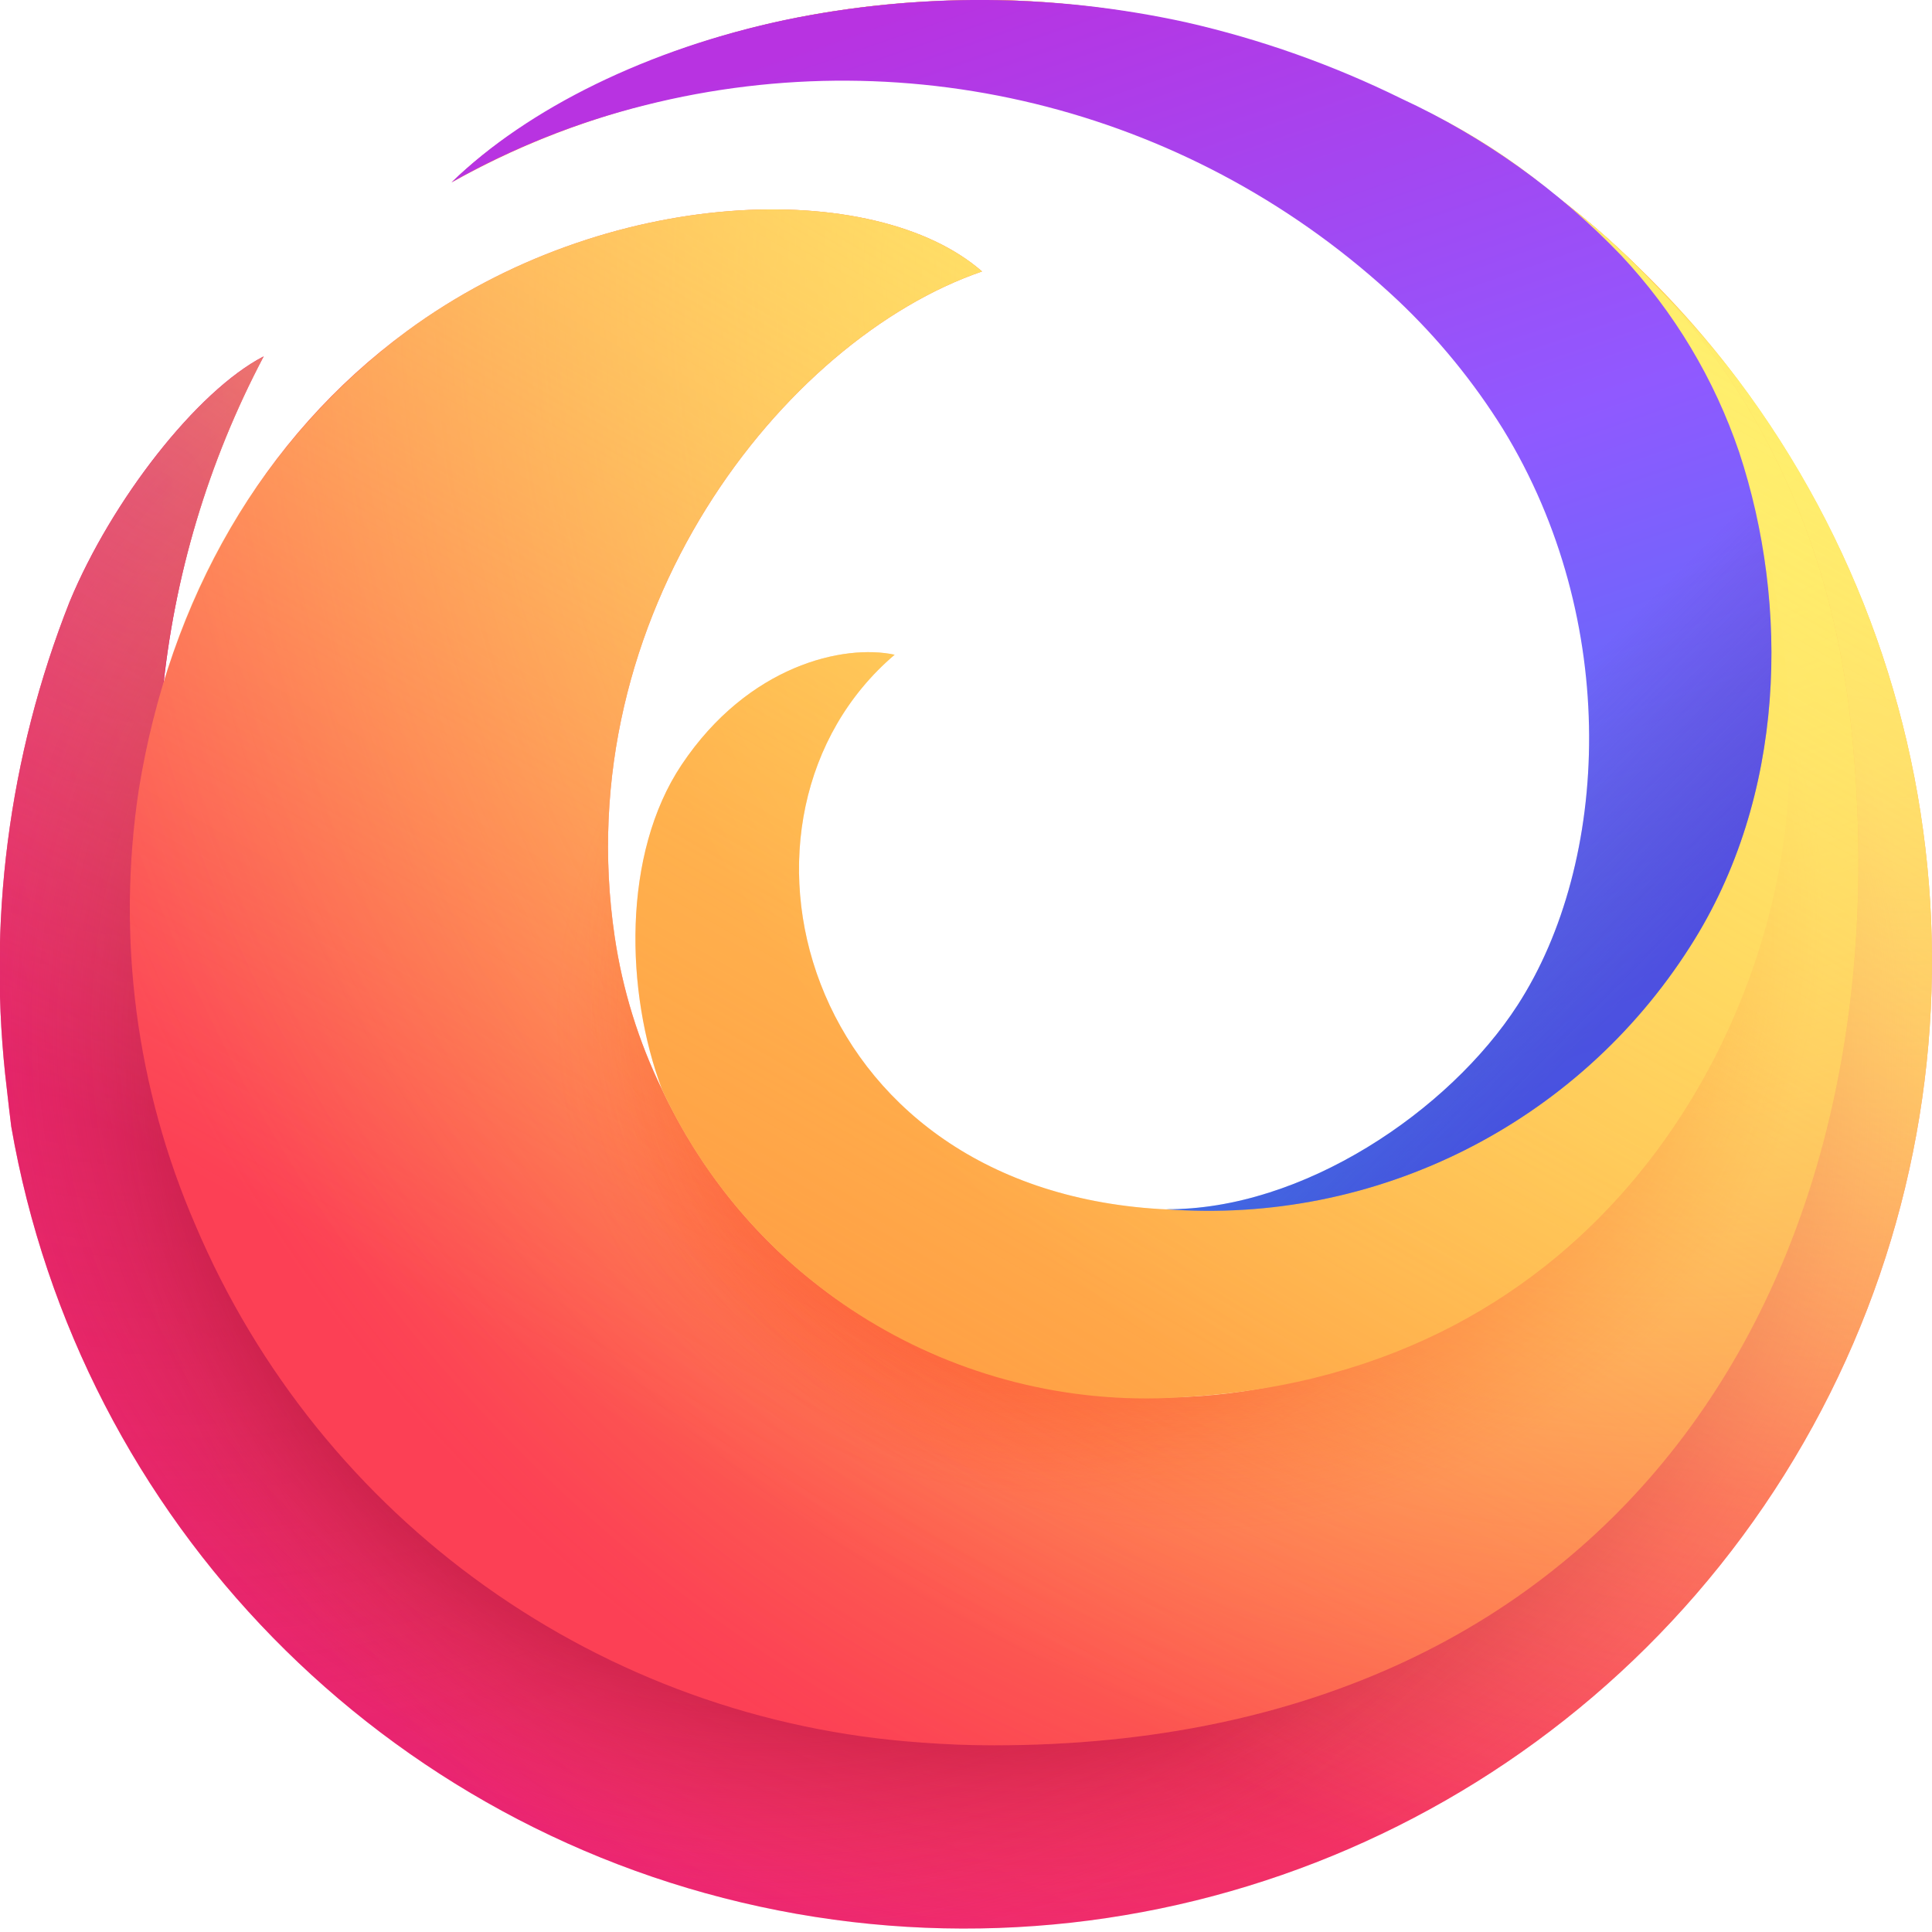
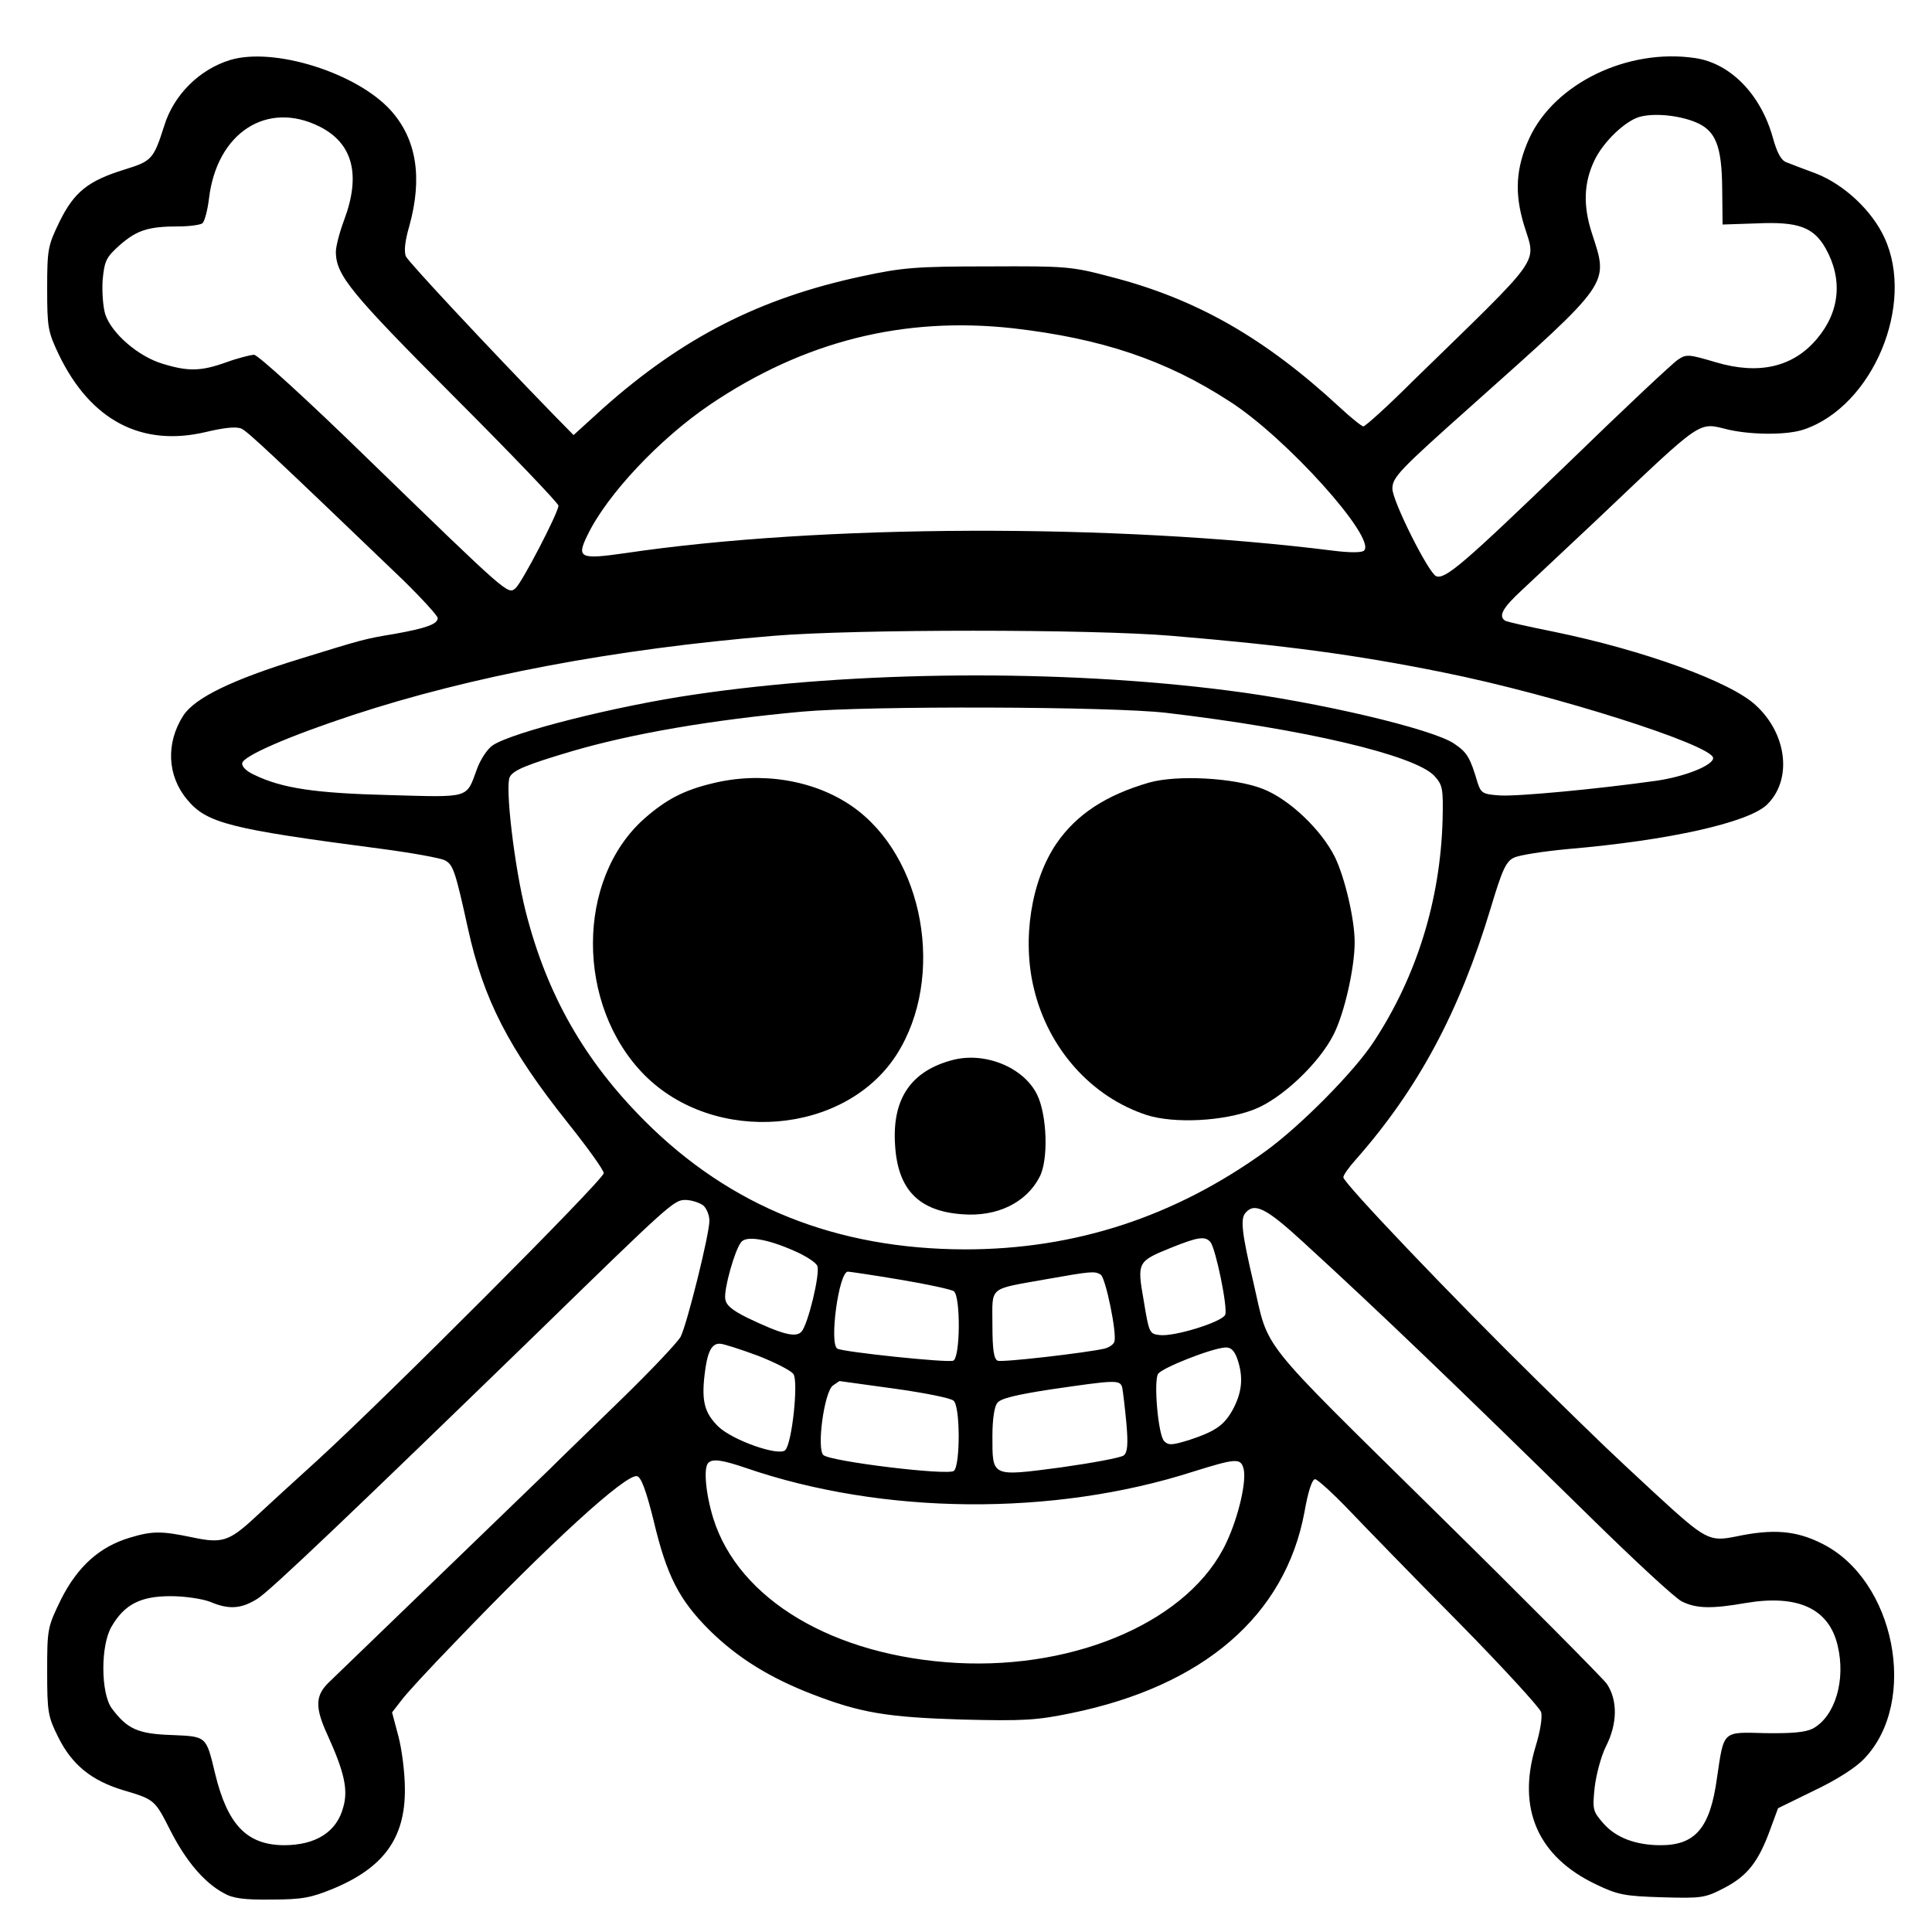
- <svg xmlns="http://www.w3.org/2000/svg" viewBox="0 0 80 80">
-   <defs>
-     <radialGradient id="a" cx="-1186.91" cy="-517.676" r="90.78" gradientTransform="translate(1258.441 534.061)" gradientUnits="userSpaceOnUse">
-       <stop offset="0" stop-color="#fff36e" />
-       <stop offset=".5" stop-color="#fc4055" />
-       <stop offset="1" stop-color="#e31587" />
-     </radialGradient>
-     <radialGradient id="b" cx="-1251.812" cy="-513.921" r="53.726" gradientTransform="translate(1258.441 534.061)" gradientUnits="userSpaceOnUse">
-       <stop offset=".001" stop-color="#c60084" />
-       <stop offset="1" stop-color="#fc4055" stop-opacity="0" />
-     </radialGradient>
-     <radialGradient id="c" cx="-1179.15" cy="-522.842" r="106.599" gradientTransform="translate(1258.441 534.061)" gradientUnits="userSpaceOnUse">
-       <stop offset="0" stop-color="#ffde67" stop-opacity=".6" />
-       <stop offset=".093" stop-color="#ffd966" stop-opacity=".581" />
-       <stop offset=".203" stop-color="#ffca65" stop-opacity=".525" />
-       <stop offset=".321" stop-color="#feb262" stop-opacity=".432" />
-       <stop offset=".446" stop-color="#fe8f5e" stop-opacity=".302" />
-       <stop offset=".573" stop-color="#fd6459" stop-opacity=".137" />
-       <stop offset=".664" stop-color="#fc4055" stop-opacity="0" />
-     </radialGradient>
-     <radialGradient id="d" cx="42.285" cy="44.499" r="137.521" gradientTransform="translate(0 -.095)" gradientUnits="userSpaceOnUse">
-       <stop offset=".153" stop-color="#810220" />
-       <stop offset=".167" stop-color="#920b27" stop-opacity=".861" />
-       <stop offset=".216" stop-color="#cb2740" stop-opacity=".398" />
-       <stop offset=".253" stop-color="#ef394f" stop-opacity=".11" />
-       <stop offset=".272" stop-color="#fc4055" stop-opacity="0" />
-     </radialGradient>
-     <radialGradient id="e" cx="31.878" cy="42.77" r="137.521" gradientTransform="translate(0 -.095)" gradientUnits="userSpaceOnUse">
-       <stop offset=".113" stop-color="#810220" />
-       <stop offset=".133" stop-color="#920b27" stop-opacity=".861" />
-       <stop offset=".204" stop-color="#cb2740" stop-opacity=".398" />
-       <stop offset=".257" stop-color="#ef394f" stop-opacity=".11" />
-       <stop offset=".284" stop-color="#fc4055" stop-opacity="0" />
-     </radialGradient>
-     <linearGradient id="f" x1="-1212.61" y1="-525.103" x2="-1189.052" y2="-484.299" gradientTransform="translate(1258.441 532.89)" gradientUnits="userSpaceOnUse">
-       <stop offset="0" stop-color="#ffbd4f" />
-       <stop offset=".508" stop-color="#ff9640" stop-opacity="0" />
-     </linearGradient>
-     <radialGradient id="g" cx="-1255.933" cy="-77.395" r="88.863" gradientTransform="matrix(.959 0 0 .961 1273.896 86.468)" gradientUnits="userSpaceOnUse">
-       <stop offset="0" stop-color="#ff9640" />
-       <stop offset=".8" stop-color="#fc4055" />
-     </radialGradient>
-     <radialGradient id="h" cx="-1255.933" cy="-77.395" r="88.863" gradientTransform="matrix(.959 0 0 .961 1273.896 86.468)" gradientUnits="userSpaceOnUse">
-       <stop offset=".084" stop-color="#ffde67" />
-       <stop offset=".147" stop-color="#ffdc66" stop-opacity=".968" />
-       <stop offset=".246" stop-color="#ffd562" stop-opacity=".879" />
-       <stop offset=".369" stop-color="#ffcb5d" stop-opacity=".734" />
-       <stop offset=".511" stop-color="#ffbc55" stop-opacity=".533" />
-       <stop offset=".667" stop-color="#ffaa4b" stop-opacity=".28" />
-       <stop offset=".822" stop-color="#ff9640" stop-opacity="0" />
-     </radialGradient>
-     <radialGradient id="i" cx="49.941" cy="38.654" r="41.79" gradientTransform="matrix(.247 .971 -1.011 .259 76.681 -19.851)" gradientUnits="userSpaceOnUse">
-       <stop offset=".363" stop-color="#fc4055" />
-       <stop offset=".443" stop-color="#fd604d" stop-opacity=".633" />
-       <stop offset=".545" stop-color="#fe8644" stop-opacity=".181" />
-       <stop offset=".59" stop-color="#ff9640" stop-opacity="0" />
-     </radialGradient>
-     <radialGradient id="j" cx="42.737" cy="42.193" r="41.79" gradientTransform="translate(0 -.095)" gradientUnits="userSpaceOnUse">
-       <stop offset=".216" stop-color="#fc4055" stop-opacity=".8" />
-       <stop offset=".267" stop-color="#fd5251" stop-opacity=".633" />
-       <stop offset=".41" stop-color="#fe8345" stop-opacity=".181" />
-       <stop offset=".474" stop-color="#ff9640" stop-opacity="0" />
-     </radialGradient>
-     <radialGradient id="k" cx="-1238.198" cy="-87.433" r="150.195" gradientTransform="matrix(.959 0 0 .961 1273.896 86.468)" gradientUnits="userSpaceOnUse">
-       <stop offset=".054" stop-color="#fff36e" />
-       <stop offset=".457" stop-color="#ff9640" />
-       <stop offset=".639" stop-color="#ff9640" />
-     </radialGradient>
-     <linearGradient id="l" x1="59.052" y1="7.083" x2="18.155" y2="77.92" gradientUnits="userSpaceOnUse">
-       <stop offset="0" stop-color="#fff36e" stop-opacity=".8" />
-       <stop offset=".094" stop-color="#fff36e" stop-opacity=".699" />
-       <stop offset=".752" stop-color="#fff36e" stop-opacity="0" />
-     </linearGradient>
-     <linearGradient id="m" x1="40.585" y1="-.67" x2="62.3" y2="62.203" gradientUnits="userSpaceOnUse">
-       <stop offset="0" stop-color="#b833e1" />
-       <stop offset=".371" stop-color="#9059ff" />
-       <stop offset=".614" stop-color="#5b6df8" />
-       <stop offset="1" stop-color="#0090ed" />
-     </linearGradient>
-     <linearGradient id="n" x1="-1230.731" y1="-532.566" x2="-1190.37" y2="-492.205" gradientTransform="translate(1258.441 532.89)" gradientUnits="userSpaceOnUse">
-       <stop offset=".805" stop-color="#722291" stop-opacity="0" />
-       <stop offset="1" stop-color="#592acb" stop-opacity=".5" />
-     </linearGradient>
-   </defs>
-   <path d="M71.944 15.7A39.47 39.47 0 0 0 41.588.009C32.3-.177 25.884 2.614 22.254 4.858 27.111 2.041 34.14.443 40.294.522c15.83.2 32.832 10.981 35.357 30.413 2.9 22.306-12.637 40.923-34.493 40.98-24.045.061-38.67-21.229-34.847-40.352a19.735 19.735 0 0 1 .413-2.787 37.815 37.815 0 0 1 4.193-14.018c-2.769 1.433-6.295 5.965-8.035 10.163A41.355 41.355 0 0 0 .284 45.1c.06.518.114 1.035.182 1.549A40.062 40.062 0 1 0 71.944 15.7zm-63.4 3.487z" fill="url(#a)" />
-   <path d="M71.944 15.7A39.47 39.47 0 0 0 41.588.009C32.3-.177 25.884 2.614 22.254 4.858 27.111 2.041 34.14.443 40.294.522c15.83.2 32.832 10.981 35.357 30.413 2.9 22.306-12.637 40.923-34.493 40.98-24.045.061-38.67-21.229-34.847-40.352a19.735 19.735 0 0 1 .413-2.787 37.815 37.815 0 0 1 4.193-14.018c-2.769 1.433-6.295 5.965-8.035 10.163A41.355 41.355 0 0 0 .284 45.1c.06.518.114 1.035.182 1.549A40.062 40.062 0 1 0 71.944 15.7zm-63.4 3.487z" fill="url(#b)" opacity=".67" />
-   <path d="M71.944 15.7A39.47 39.47 0 0 0 41.588.009C32.3-.177 25.884 2.614 22.254 4.858 27.111 2.041 34.14.443 40.294.522c15.83.2 32.832 10.981 35.357 30.413 2.9 22.306-12.637 40.923-34.493 40.98-24.045.061-38.67-21.229-34.847-40.352a19.735 19.735 0 0 1 .413-2.787 37.815 37.815 0 0 1 4.193-14.018c-2.769 1.433-6.295 5.965-8.035 10.163A41.355 41.355 0 0 0 .284 45.1c.06.518.114 1.035.182 1.549A40.062 40.062 0 1 0 71.944 15.7zm-63.4 3.487z" fill="url(#c)" />
-   <path d="M71.944 15.7A39.47 39.47 0 0 0 41.588.009C32.3-.177 25.884 2.614 22.254 4.858 27.111 2.041 34.14.443 40.294.522c15.83.2 32.832 10.981 35.357 30.413 2.9 22.306-12.637 40.923-34.493 40.98-24.045.061-38.67-21.229-34.847-40.352a19.735 19.735 0 0 1 .413-2.787 37.815 37.815 0 0 1 4.193-14.018c-2.769 1.433-6.295 5.965-8.035 10.163A41.355 41.355 0 0 0 .284 45.1c.06.518.114 1.035.182 1.549A40.062 40.062 0 1 0 71.944 15.7zm-63.4 3.487z" fill="url(#d)" />
-   <path d="M71.944 15.7A39.47 39.47 0 0 0 41.588.009C32.3-.177 25.884 2.614 22.254 4.858 27.111 2.041 34.14.443 40.294.522c15.83.2 32.832 10.981 35.357 30.413 2.9 22.306-12.637 40.923-34.493 40.98-24.045.061-38.67-21.229-34.847-40.352a19.735 19.735 0 0 1 .413-2.787 37.815 37.815 0 0 1 4.193-14.018c-2.769 1.433-6.295 5.965-8.035 10.163A41.355 41.355 0 0 0 .284 45.1c.06.518.114 1.035.182 1.549A40.062 40.062 0 1 0 71.944 15.7zm-63.4 3.487z" fill="url(#e)" />
-   <path d="M75.651 30.935a41.01 41.01 0 0 1 .3 7.247q1.99-.3 3.987-.53A40.01 40.01 0 0 0 71.944 15.7 39.47 39.47 0 0 0 41.588.009C32.3-.177 25.884 2.614 22.254 4.858 27.111 2.041 34.14.443 40.294.522 56.124.724 73.126 11.5 75.651 30.935z" fill="url(#f)" />
-   <path d="M76.625 29.826C74.374 9.518 56.263.39 40.294.522c-6.155.05-13.183 1.519-18.04 4.336a19.7 19.7 0 0 0-3.56 2.7c.129-.107.514-.424 1.152-.862l.063-.043.056-.038a26.655 26.655 0 0 1 7.692-3.572A43.5 43.5 0 0 1 40.84 1.5a33.254 33.254 0 0 1 31.25 31.993C72.457 46.7 61.648 57.23 49.188 57.84c-9.062.444-17.6-3.941-21.77-12.713a21.68 21.68 0 0 1-1.964-6.333c-1.976-13.35 6.989-24.735 15.21-27.554-4.435-3.874-15.548-3.611-23.819 2.474-5.956 4.382-9.82 11.049-11.1 19a32.945 32.945 0 0 0 2.34 18 35.3 35.3 0 0 0 30.089 21.443q1.489.114 2.984.113c26.462 0 37.942-20.087 35.467-42.444z" fill="url(#g)" />
-   <path d="M76.625 29.826C74.374 9.518 56.263.39 40.294.522c-6.155.05-13.183 1.519-18.04 4.336a19.7 19.7 0 0 0-3.56 2.7c.129-.107.514-.424 1.152-.862l.063-.043.056-.038a26.655 26.655 0 0 1 7.692-3.572A43.5 43.5 0 0 1 40.84 1.5a33.254 33.254 0 0 1 31.25 31.993C72.457 46.7 61.648 57.23 49.188 57.84c-9.062.444-17.6-3.941-21.77-12.713a21.68 21.68 0 0 1-1.964-6.333c-1.976-13.35 6.989-24.735 15.21-27.554-4.435-3.874-15.548-3.611-23.819 2.474-5.956 4.382-9.82 11.049-11.1 19a32.945 32.945 0 0 0 2.34 18 35.3 35.3 0 0 0 30.089 21.443q1.489.114 2.984.113c26.462 0 37.942-20.087 35.467-42.444z" fill="url(#h)" />
-   <path d="M76.625 29.826C74.374 9.518 56.263.39 40.294.522c-6.155.05-13.183 1.519-18.04 4.336a19.7 19.7 0 0 0-3.56 2.7c.129-.107.514-.424 1.152-.862l.063-.043.056-.038a26.655 26.655 0 0 1 7.692-3.572A43.5 43.5 0 0 1 40.84 1.5a33.254 33.254 0 0 1 31.25 31.993C72.457 46.7 61.648 57.23 49.188 57.84c-9.062.444-17.6-3.941-21.77-12.713a21.68 21.68 0 0 1-1.964-6.333c-1.976-13.35 6.989-24.735 15.21-27.554-4.435-3.874-15.548-3.611-23.819 2.474-5.956 4.382-9.82 11.049-11.1 19a32.945 32.945 0 0 0 2.34 18 35.3 35.3 0 0 0 30.089 21.443q1.489.114 2.984.113c26.462 0 37.942-20.087 35.467-42.444z" style="mix-blend-mode:multiply" opacity=".53" fill="url(#i)" />
-   <path d="M76.625 29.826C74.374 9.518 56.263.39 40.294.522c-6.155.05-13.183 1.519-18.04 4.336a19.7 19.7 0 0 0-3.56 2.7c.129-.107.514-.424 1.152-.862l.063-.043.056-.038a26.655 26.655 0 0 1 7.692-3.572A43.5 43.5 0 0 1 40.84 1.5a33.254 33.254 0 0 1 31.25 31.993C72.457 46.7 61.648 57.23 49.188 57.84c-9.062.444-17.6-3.941-21.77-12.713a21.68 21.68 0 0 1-1.964-6.333c-1.976-13.35 6.989-24.735 15.21-27.554-4.435-3.874-15.548-3.611-23.819 2.474-5.956 4.382-9.82 11.049-11.1 19a32.945 32.945 0 0 0 2.34 18 35.3 35.3 0 0 0 30.089 21.443q1.489.114 2.984.113c26.462 0 37.942-20.087 35.467-42.444z" style="mix-blend-mode:multiply" opacity=".53" fill="url(#j)" />
-   <path d="M49.188 57.84c17.1-1.04 24.42-15.2 24.879-25.245C74.783 16.9 65.472-.02 40.84 1.5a43.5 43.5 0 0 0-13.183 1.546 28.855 28.855 0 0 0-7.692 3.572l-.056.038-.063.043q-.574.4-1.123.842A33.482 33.482 0 0 1 39.7 3.605c14.142 1.856 27.072 12.857 27.072 27.373 0 11.169-8.631 19.7-18.738 19.087-15.015-.9-18.8-16.3-10.989-22.954-2.106-.453-6.064.435-8.82 4.555-2.473 3.7-2.333 9.41-.807 13.461a22.118 22.118 0 0 0 21.77 12.713z" fill="url(#k)" />
-   <path d="M71.944 15.7a39.958 39.958 0 0 0-3.482-3.982 31.342 31.342 0 0 0-3.177-2.926 24.393 24.393 0 0 1 1.849 1.79 22.466 22.466 0 0 1 4.882 8.144c2.089 6.329 1.953 14.25-2.036 20.471a23.539 23.539 0 0 1-20.855 10.895c-.361 0-.725 0-1.091-.027-15.015-.9-18.8-16.3-10.988-22.954-2.107-.453-6.065.435-8.821 4.555-2.473 3.7-2.333 9.41-.807 13.461a21.679 21.679 0 0 1-1.963-6.333c-1.977-13.35 6.988-24.735 15.209-27.554-4.435-3.874-15.548-3.611-23.819 2.474a27.845 27.845 0 0 0-10.087 14.6 38.5 38.5 0 0 1 4.159-13.553c-2.769 1.433-6.295 5.965-8.035 10.163A41.355 41.355 0 0 0 .284 45.1c.06.518.114 1.035.182 1.549A40.062 40.062 0 1 0 71.944 15.7z" fill="url(#l)" />
-   <path d="M72.016 18.726a22.458 22.458 0 0 0-4.882-8.144 30.224 30.224 0 0 0-9.094-6.493A40.518 40.518 0 0 0 49.1.92a39.834 39.834 0 0 0-16.565-.1c-5.683 1.2-10.68 3.659-13.841 6.733a32.1 32.1 0 0 1 8.031-3.2 33.565 33.565 0 0 1 31.173 8.1 27.01 27.01 0 0 1 4.329 5.3c4.895 7.959 4.432 17.965.615 23.866-2.835 4.384-8.907 8.5-14.572 8.452A23.629 23.629 0 0 0 69.98 39.2c3.989-6.224 4.125-14.145 2.036-20.474z" fill="url(#m)" />
-   <path d="M72.016 18.726a22.458 22.458 0 0 0-4.882-8.144 30.224 30.224 0 0 0-9.094-6.493A40.518 40.518 0 0 0 49.1.92a39.834 39.834 0 0 0-16.565-.1c-5.683 1.2-10.68 3.659-13.841 6.733a32.1 32.1 0 0 1 8.031-3.2 33.565 33.565 0 0 1 31.173 8.1 27.01 27.01 0 0 1 4.329 5.3c4.895 7.959 4.432 17.965.615 23.866-2.835 4.384-8.907 8.5-14.572 8.452A23.629 23.629 0 0 0 69.98 39.2c3.989-6.224 4.125-14.145 2.036-20.474z" fill="url(#n)" />
+ <svg xmlns="http://www.w3.org/2000/svg" version="1.0" width="512pt" height="512pt" viewBox="0 0 512 512" preserveAspectRatio="xMidYMid meet">
+   <g transform="translate(0,512) scale(0.1,-0.1)" fill="#000000" stroke="none">
+     <path d="M610 4961 c-82 -25 -150 -93 -175 -175 -28 -88 -33 -93 -104 -115 -97 -30 -134 -59 -173 -138 -31 -64 -33 -73 -33 -178 0 -103 2 -114 31 -175 84 -174 219 -245 389 -205 50 12 82 15 95 9 17 -8 83 -70 428 -401 50 -49 92 -95 92 -101 0 -16 -31 -27 -115 -42 -79 -13 -85 -15 -250 -66 -179 -55 -278 -103 -309 -150 -47 -73 -43 -160 10 -223 52 -63 114 -78 511 -130 84 -11 161 -25 172 -31 22 -11 28 -30 61 -180 41 -188 108 -319 265 -516 52 -65 95 -125 95 -133 0 -17 -578 -596 -760 -762 -63 -57 -137 -125 -165 -151 -68 -63 -87 -69 -166 -52 -82 17 -105 17 -165 -1 -80 -24 -138 -76 -182 -163 -36 -74 -37 -78 -37 -191 0 -109 2 -120 30 -176 36 -72 88 -114 171 -139 84 -25 84 -25 126 -108 41 -80 89 -137 141 -165 24 -14 54 -18 127 -17 80 0 105 5 161 28 136 56 193 135 192 265 0 42 -8 105 -17 139 l-17 64 24 31 c13 18 76 86 140 152 254 265 455 449 485 443 11 -2 24 -37 44 -117 35 -148 68 -211 148 -291 74 -73 159 -126 273 -170 127 -49 197 -61 397 -67 163 -4 197 -2 289 17 351 72 567 259 618 533 9 52 20 87 28 87 6 0 47 -37 90 -82 44 -46 174 -180 291 -298 116 -118 214 -225 218 -237 4 -13 -2 -51 -15 -93 -49 -164 7 -291 161 -364 58 -28 77 -31 175 -34 105 -3 113 -2 165 25 61 32 90 69 121 154 l21 57 96 47 c59 28 111 61 133 85 144 151 81 473 -112 569 -69 35 -130 40 -229 19 -71 -14 -79 -10 -217 117 -126 117 -117 108 -309 296 -220 216 -514 524 -514 539 0 6 15 27 33 47 165 187 275 392 358 668 30 100 40 122 61 132 14 7 79 17 144 23 268 23 476 70 526 117 68 65 55 187 -29 264 -66 62 -297 146 -536 195 -65 13 -123 26 -128 29 -19 12 -7 34 44 81 28 26 116 109 195 183 292 277 270 262 354 242 64 -14 156 -14 199 1 182 62 295 331 213 508 -33 72 -107 141 -181 170 -32 12 -67 25 -79 30 -14 5 -25 26 -36 66 -32 114 -112 196 -205 210 -179 27 -373 -67 -440 -212 -36 -79 -40 -146 -14 -231 32 -105 55 -72 -296 -414 -66 -66 -125 -119 -130 -119 -4 0 -33 23 -63 51 -199 184 -380 287 -605 345 -105 28 -120 29 -325 28 -192 0 -228 -3 -335 -26 -272 -58 -477 -163 -688 -351 l-77 -70 -53 54 c-172 177 -383 403 -391 419 -6 13 -3 41 9 82 35 127 19 229 -49 305 -90 100 -310 169 -426 134z m3884 -165 c53 -22 69 -63 70 -176 l1 -95 91 3 c110 5 150 -10 182 -66 46 -82 38 -168 -23 -240 -63 -75 -154 -96 -268 -62 -71 21 -78 22 -100 7 -14 -9 -144 -131 -290 -273 -279 -269 -327 -310 -351 -301 -20 8 -116 199 -116 232 0 30 18 49 210 220 372 332 363 320 319 456 -24 73 -22 134 6 193 23 49 80 104 119 116 38 11 104 5 150 -14z m-3648 -11 c89 -44 111 -128 66 -248 -12 -32 -22 -70 -22 -85 1 -62 39 -108 314 -384 152 -152 276 -282 276 -288 0 -18 -97 -205 -114 -219 -20 -17 -18 -19 -388 340 -164 160 -295 279 -305 279 -10 -1 -43 -9 -73 -20 -67 -24 -101 -25 -169 -4 -64 19 -135 80 -152 131 -6 19 -9 60 -7 91 5 51 9 60 46 93 45 39 75 49 156 49 28 0 56 4 62 8 6 4 14 34 18 67 21 173 153 259 292 190z m1839 -535 c234 -27 405 -84 574 -194 150 -96 389 -362 356 -395 -6 -6 -38 -6 -85 0 -575 72 -1356 70 -1874 -7 -119 -17 -129 -13 -99 48 52 108 192 256 325 346 249 168 513 234 803 202z m420 -815 c299 -25 488 -50 720 -97 294 -59 715 -193 715 -227 0 -19 -74 -49 -150 -60 -156 -22 -368 -42 -415 -39 -45 3 -50 6 -59 33 -20 68 -28 81 -62 104 -56 39 -362 111 -599 141 -443 57 -987 53 -1417 -11 -205 -30 -479 -99 -532 -134 -14 -9 -33 -38 -42 -63 -29 -79 -16 -75 -234 -69 -196 5 -283 18 -357 54 -20 9 -33 22 -31 31 4 19 123 71 293 127 313 103 692 175 1115 210 218 18 843 18 1055 0z m-15 -204 c366 -43 659 -112 711 -167 22 -24 24 -33 22 -117 -6 -213 -69 -415 -182 -587 -52 -80 -194 -223 -286 -290 -242 -175 -506 -261 -798 -261 -341 1 -621 113 -848 340 -160 160 -260 335 -316 556 -30 119 -55 332 -42 356 9 18 46 33 164 68 160 47 370 83 610 105 177 16 816 14 965 -3z m-1227 -1305 c9 -7 17 -26 17 -41 0 -36 -59 -273 -76 -307 -7 -14 -78 -89 -156 -165 -78 -76 -165 -160 -193 -188 -39 -38 -404 -390 -582 -562 -38 -36 -39 -67 -5 -141 44 -97 55 -144 42 -190 -17 -67 -73 -102 -158 -102 -98 1 -149 54 -182 190 -24 100 -22 98 -115 102 -90 3 -118 16 -159 71 -29 40 -30 167 0 217 34 58 76 80 156 80 38 0 84 -7 105 -15 49 -21 82 -19 125 8 32 19 258 235 738 701 355 346 366 356 396 356 16 0 37 -7 47 -14z m1591 -98 c201 -184 396 -371 761 -729 116 -114 224 -214 242 -223 38 -19 79 -20 170 -4 138 23 220 -15 243 -113 22 -92 -7 -188 -66 -220 -20 -10 -56 -13 -126 -12 -115 3 -109 8 -128 -120 -18 -131 -57 -177 -149 -177 -66 0 -119 20 -152 58 -28 32 -29 37 -23 95 4 34 17 83 30 109 31 61 31 123 2 166 -13 17 -217 223 -455 457 -477 470 -439 423 -481 605 -31 132 -35 169 -22 185 24 29 54 15 154 -77z m-1349 -23 c30 -13 58 -31 61 -40 8 -20 -25 -156 -42 -174 -15 -17 -52 -7 -144 37 -40 20 -56 33 -58 50 -4 25 25 129 42 150 13 18 69 9 141 -23z m1103 23 c14 -18 46 -173 39 -192 -7 -19 -135 -59 -174 -54 -27 3 -28 6 -42 91 -18 103 -17 104 74 141 70 28 89 31 103 14z m-824 -99 c72 -12 137 -26 144 -31 18 -15 17 -177 -2 -184 -15 -6 -292 23 -307 32 -22 13 4 204 28 204 4 0 66 -9 137 -21z m533 13 c13 -8 44 -158 36 -178 -2 -7 -14 -15 -26 -18 -48 -11 -271 -37 -283 -32 -10 4 -14 29 -14 95 0 104 -13 93 143 121 119 21 128 22 144 12z m-908 -215 c46 -18 89 -40 94 -49 13 -21 -4 -183 -22 -201 -17 -17 -140 26 -178 63 -35 35 -44 65 -36 135 7 61 18 85 41 84 9 0 55 -15 101 -32z m1270 -8 c16 -47 13 -85 -9 -129 -24 -46 -46 -62 -118 -86 -46 -14 -55 -15 -67 -3 -16 17 -28 159 -16 178 10 16 142 68 178 70 15 1 24 -8 32 -30z m-909 -79 c79 -11 150 -25 157 -32 18 -14 18 -171 1 -186 -16 -13 -328 25 -346 42 -18 17 2 166 25 184 9 6 17 12 18 12 0 0 65 -9 145 -20z m604 3 c2 -10 7 -52 11 -94 5 -57 3 -78 -7 -86 -7 -6 -83 -20 -168 -32 -184 -24 -180 -26 -180 84 0 42 5 78 13 87 8 12 51 22 142 36 172 25 183 26 189 5z m-998 -213 c363 -125 815 -129 1186 -10 112 35 125 36 133 10 10 -31 -12 -128 -45 -198 -95 -204 -392 -336 -714 -319 -327 18 -579 168 -646 384 -20 65 -26 134 -13 146 11 12 37 8 99 -13z" />
+     <path d="M1888 3044 c-75 -18 -122 -42 -180 -93 -182 -161 -182 -495 -1 -679 186 -188 532 -160 669 53 131 205 73 527 -119 659 -100 69 -240 92 -369 60z" />
+     <path d="M3045 3046 c-114 -33 -192 -84 -245 -161 -67 -98 -92 -254 -60 -385 38 -159 152 -287 299 -335 72 -23 203 -17 285 15 72 28 171 121 210 198 29 57 56 177 56 245 0 61 -26 171 -52 225 -36 73 -122 155 -193 182 -76 29 -226 37 -300 16z" />
+     <path d="M2525 2311 c-111 -29 -161 -103 -153 -225 7 -119 63 -176 179 -184 92 -7 169 31 204 99 24 45 20 165 -7 219 -36 72 -138 113 -223 91z" />
+   </g>
</svg>
